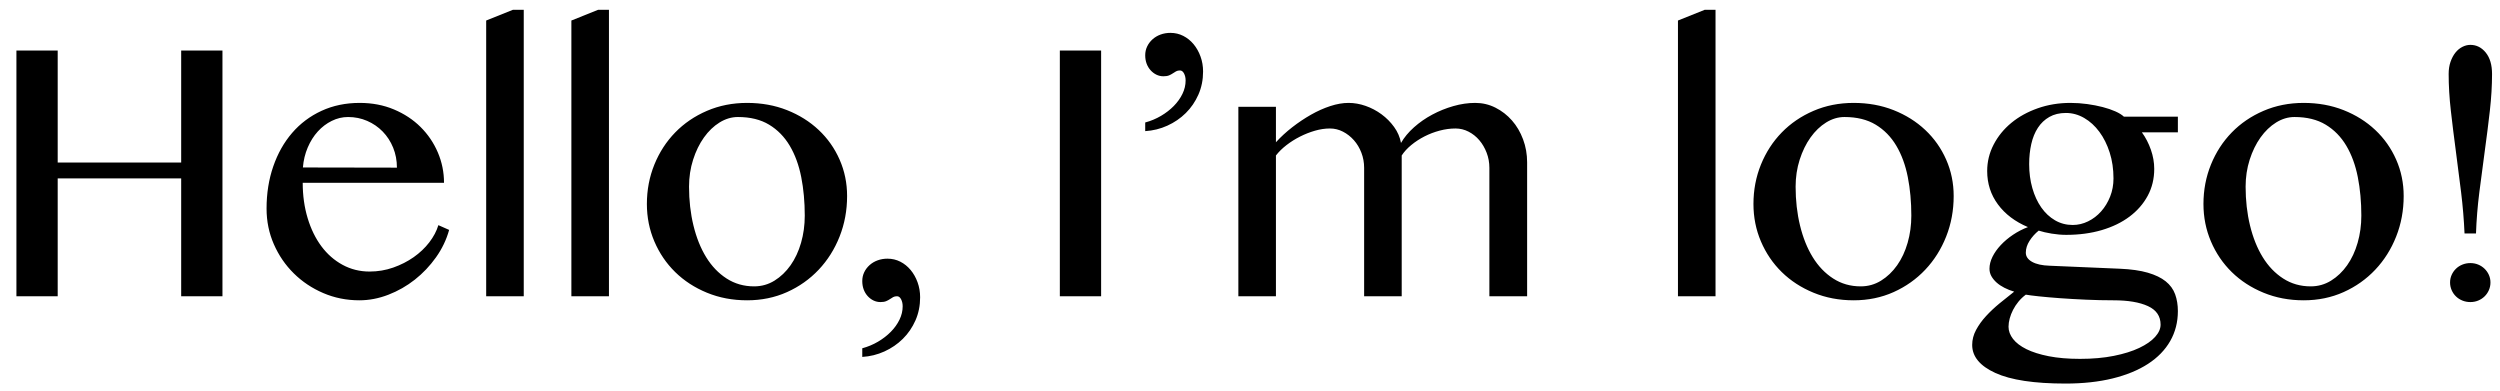
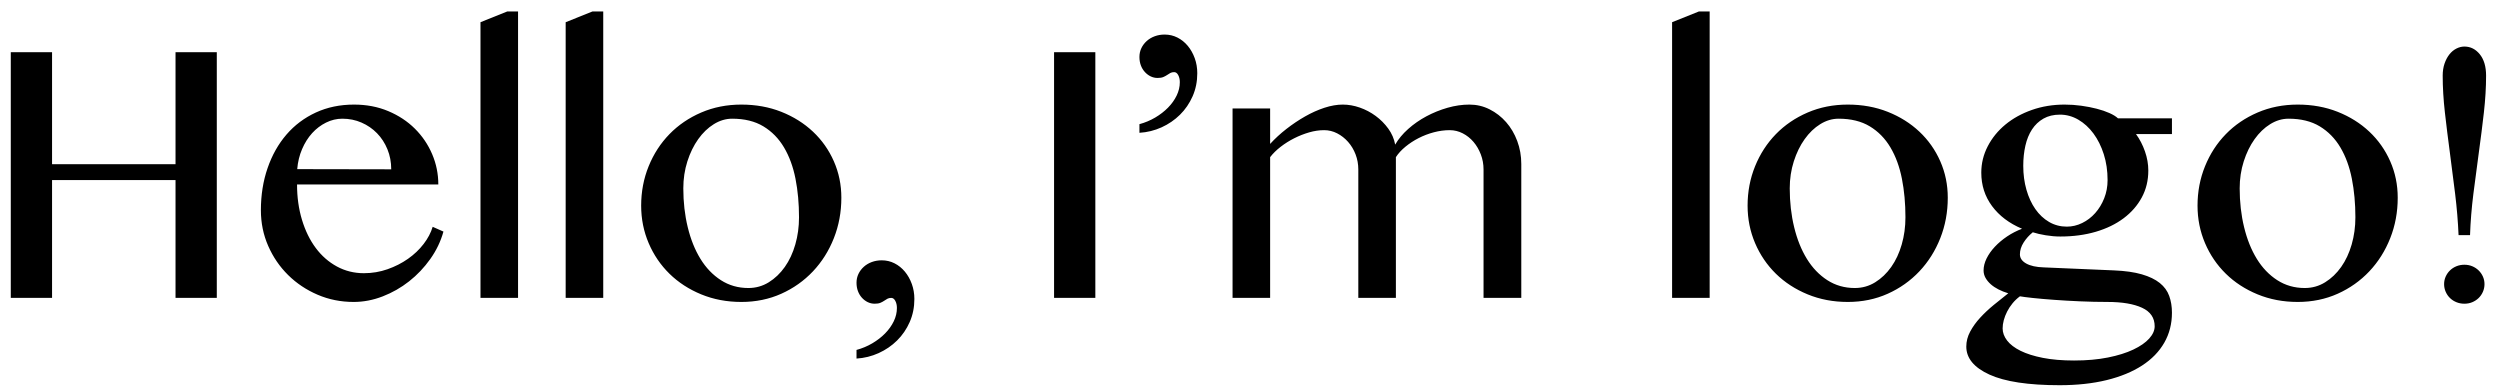
- <svg xmlns="http://www.w3.org/2000/svg" width="346px" height="54px" viewBox="0 0 346 54" version="1.1">
+ <svg xmlns="http://www.w3.org/2000/svg" width="295px" height="46px" viewBox="0 0 295 46" version="1.1">
  <description>Created with Sketch (http://www.bohemiancoding.com/sketch)</description>
  <defs />
  <g id="Page-2" stroke="none" stroke-width="1" fill="none" fill-rule="evenodd">
-     <path d="M7.985,24.691 L7.985,41 L2.272,41 L2.272,6.991 L7.985,6.991 L7.985,22.494 L25.075,22.494 L25.075,6.991 L30.788,6.991 L30.788,41 L25.075,41 L25.075,24.691 L7.985,24.691 Z M49.733,41.562 C47.959,41.562 46.295,41.228 44.741,40.561 C43.186,39.893 41.827,38.986 40.664,37.838 C39.5,36.691 38.58,35.348 37.905,33.81 C37.229,32.272 36.892,30.624 36.892,28.866 C36.892,26.767 37.201,24.822 37.819,23.031 C38.438,21.241 39.309,19.695 40.432,18.393 C41.555,17.09 42.91,16.073 44.497,15.341 C46.084,14.608 47.845,14.242 49.782,14.242 C51.507,14.242 53.086,14.543 54.519,15.146 C55.951,15.748 57.18,16.557 58.205,17.575 C59.23,18.592 60.028,19.768 60.598,21.103 C61.167,22.437 61.452,23.837 61.452,25.302 L41.896,25.302 C41.896,27.06 42.124,28.691 42.58,30.197 C43.036,31.702 43.671,33 44.484,34.091 C45.298,35.181 46.275,36.036 47.414,36.654 C48.553,37.273 49.798,37.582 51.149,37.582 C52.289,37.582 53.379,37.399 54.421,37.033 C55.463,36.667 56.407,36.186 57.253,35.592 C58.099,34.998 58.819,34.315 59.414,33.542 C60.008,32.768 60.427,31.975 60.671,31.161 L62.16,31.82 C61.786,33.171 61.18,34.437 60.341,35.617 C59.503,36.797 58.527,37.826 57.412,38.705 C56.297,39.584 55.076,40.28 53.75,40.792 C52.423,41.305 51.084,41.562 49.733,41.562 Z M54.934,23.202 C54.934,22.209 54.759,21.286 54.409,20.431 C54.059,19.577 53.579,18.836 52.968,18.209 C52.358,17.583 51.642,17.09 50.82,16.732 C49.998,16.374 49.115,16.195 48.171,16.195 C47.39,16.195 46.637,16.374 45.913,16.732 C45.188,17.09 44.545,17.579 43.984,18.197 C43.422,18.816 42.958,19.552 42.592,20.407 C42.226,21.261 42.002,22.185 41.921,23.178 L54.934,23.202 Z M72.487,41 L67.287,41 L67.287,2.841 L70.998,1.352 L72.487,1.352 L72.487,41 Z M84.279,41 L79.079,41 L79.079,2.841 L82.79,1.352 L84.279,1.352 L84.279,41 Z M103.396,41.562 C101.394,41.562 99.542,41.212 97.841,40.512 C96.14,39.812 94.676,38.86 93.447,37.655 C92.218,36.451 91.258,35.039 90.566,33.419 C89.874,31.8 89.528,30.071 89.528,28.231 C89.528,26.295 89.874,24.476 90.566,22.775 C91.258,21.074 92.218,19.593 93.447,18.332 C94.676,17.07 96.14,16.073 97.841,15.341 C99.542,14.608 101.394,14.242 103.396,14.242 C105.397,14.242 107.241,14.576 108.925,15.243 C110.61,15.91 112.071,16.826 113.308,17.99 C114.545,19.153 115.509,20.521 116.201,22.091 C116.892,23.662 117.238,25.342 117.238,27.133 C117.238,29.118 116.892,30.986 116.201,32.736 C115.509,34.486 114.545,36.015 113.308,37.326 C112.071,38.636 110.61,39.669 108.925,40.426 C107.241,41.183 105.397,41.562 103.396,41.562 Z M104.372,39.633 C105.397,39.633 106.337,39.368 107.192,38.839 C108.046,38.31 108.787,37.602 109.414,36.715 C110.04,35.828 110.524,34.791 110.866,33.603 C111.208,32.414 111.379,31.161 111.379,29.843 C111.379,27.938 111.216,26.16 110.891,24.508 C110.565,22.856 110.036,21.412 109.304,20.175 C108.571,18.938 107.619,17.965 106.447,17.257 C105.275,16.549 103.835,16.195 102.126,16.195 C101.247,16.195 100.401,16.448 99.587,16.952 C98.773,17.457 98.053,18.148 97.426,19.027 C96.8,19.906 96.299,20.932 95.925,22.104 C95.55,23.275 95.363,24.521 95.363,25.839 C95.363,27.743 95.567,29.534 95.974,31.21 C96.381,32.886 96.966,34.347 97.731,35.592 C98.496,36.837 99.44,37.822 100.563,38.546 C101.687,39.271 102.956,39.633 104.372,39.633 Z M119.338,48.202 C120.119,47.991 120.847,47.685 121.523,47.287 C122.198,46.888 122.788,46.432 123.293,45.919 C123.798,45.407 124.196,44.849 124.489,44.247 C124.782,43.645 124.929,43.026 124.929,42.392 C124.929,42.017 124.855,41.692 124.709,41.415 C124.562,41.138 124.375,41 124.147,41 C123.936,41 123.757,41.041 123.61,41.122 C123.464,41.203 123.313,41.297 123.159,41.403 C123.004,41.509 122.829,41.602 122.634,41.684 C122.438,41.765 122.178,41.806 121.853,41.806 C121.511,41.806 121.189,41.732 120.888,41.586 C120.587,41.439 120.319,41.236 120.083,40.976 C119.847,40.715 119.663,40.41 119.533,40.06 C119.403,39.71 119.338,39.324 119.338,38.9 C119.338,38.461 119.427,38.054 119.606,37.68 C119.785,37.305 120.034,36.976 120.351,36.691 C120.668,36.406 121.039,36.186 121.462,36.032 C121.885,35.877 122.341,35.8 122.829,35.8 C123.464,35.8 124.054,35.938 124.599,36.215 C125.144,36.492 125.62,36.874 126.027,37.362 C126.434,37.851 126.756,38.42 126.992,39.071 C127.228,39.722 127.346,40.414 127.346,41.146 C127.346,42.302 127.13,43.368 126.699,44.345 C126.267,45.321 125.686,46.172 124.953,46.896 C124.221,47.62 123.37,48.202 122.402,48.642 C121.433,49.081 120.412,49.333 119.338,49.398 L119.338,48.202 Z M146.682,6.991 L152.395,6.991 L152.395,41 L146.682,41 L146.682,6.991 Z M158.498,16.952 C159.279,16.741 160.008,16.435 160.683,16.037 C161.359,15.638 161.949,15.182 162.453,14.669 C162.958,14.157 163.356,13.599 163.649,12.997 C163.942,12.395 164.089,11.776 164.089,11.142 C164.089,10.767 164.016,10.442 163.869,10.165 C163.723,9.888 163.535,9.75 163.308,9.75 C163.096,9.75 162.917,9.791 162.771,9.872 C162.624,9.953 162.473,10.047 162.319,10.153 C162.164,10.259 161.989,10.352 161.794,10.434 C161.599,10.515 161.338,10.556 161.013,10.556 C160.671,10.556 160.349,10.482 160.048,10.336 C159.747,10.189 159.479,9.986 159.243,9.726 C159.007,9.465 158.824,9.16 158.693,8.81 C158.563,8.46 158.498,8.074 158.498,7.65 C158.498,7.211 158.588,6.804 158.767,6.43 C158.946,6.055 159.194,5.726 159.511,5.441 C159.829,5.156 160.199,4.936 160.622,4.782 C161.045,4.627 161.501,4.55 161.989,4.55 C162.624,4.55 163.214,4.688 163.759,4.965 C164.305,5.242 164.781,5.624 165.188,6.112 C165.594,6.601 165.916,7.17 166.152,7.821 C166.388,8.472 166.506,9.164 166.506,9.896 C166.506,11.052 166.29,12.118 165.859,13.095 C165.428,14.071 164.846,14.922 164.113,15.646 C163.381,16.37 162.53,16.952 161.562,17.392 C160.594,17.831 159.572,18.083 158.498,18.148 L158.498,16.952 Z M171.389,14.779 L176.589,14.779 L176.589,19.687 C177.256,18.954 178.009,18.262 178.847,17.611 C179.685,16.96 180.548,16.382 181.435,15.878 C182.322,15.373 183.213,14.975 184.108,14.682 C185.004,14.389 185.85,14.242 186.647,14.242 C187.429,14.242 188.214,14.381 189.003,14.657 C189.793,14.934 190.525,15.32 191.201,15.817 C191.876,16.313 192.458,16.899 192.946,17.575 C193.435,18.25 193.752,18.987 193.898,19.784 C194.338,19.019 194.936,18.299 195.693,17.624 C196.45,16.948 197.292,16.362 198.22,15.866 C199.147,15.369 200.124,14.975 201.149,14.682 C202.175,14.389 203.184,14.242 204.177,14.242 C205.17,14.242 206.101,14.462 206.972,14.901 C207.843,15.341 208.604,15.931 209.255,16.671 C209.906,17.412 210.419,18.283 210.793,19.284 C211.167,20.285 211.354,21.347 211.354,22.47 L211.354,41 L206.13,41 L206.13,23.227 C206.13,22.494 206.004,21.798 205.751,21.139 C205.499,20.48 205.161,19.902 204.738,19.406 C204.315,18.909 203.819,18.515 203.249,18.222 C202.679,17.929 202.077,17.782 201.442,17.782 C200.726,17.782 199.998,17.88 199.257,18.075 C198.517,18.271 197.813,18.539 197.146,18.881 C196.478,19.223 195.868,19.621 195.314,20.077 C194.761,20.533 194.322,21.013 193.996,21.518 L193.996,41 L188.796,41 L188.796,23.227 C188.796,22.494 188.67,21.798 188.417,21.139 C188.165,20.48 187.819,19.902 187.38,19.406 C186.94,18.909 186.436,18.515 185.866,18.222 C185.297,17.929 184.694,17.782 184.06,17.782 C183.392,17.782 182.705,17.884 181.997,18.087 C181.289,18.291 180.597,18.563 179.921,18.905 C179.246,19.247 178.619,19.642 178.042,20.089 C177.464,20.537 176.979,21.013 176.589,21.518 L176.589,41 L171.389,41 L171.389,14.779 Z M237.429,41 L232.229,41 L232.229,2.841 L235.939,1.352 L237.429,1.352 L237.429,41 Z M256.545,41.562 C254.543,41.562 252.692,41.212 250.991,40.512 C249.29,39.812 247.825,38.86 246.596,37.655 C245.367,36.451 244.407,35.039 243.715,33.419 C243.024,31.8 242.678,30.071 242.678,28.231 C242.678,26.295 243.024,24.476 243.715,22.775 C244.407,21.074 245.367,19.593 246.596,18.332 C247.825,17.07 249.29,16.073 250.991,15.341 C252.692,14.608 254.543,14.242 256.545,14.242 C258.547,14.242 260.39,14.576 262.075,15.243 C263.759,15.91 265.22,16.826 266.457,17.99 C267.694,19.153 268.658,20.521 269.35,22.091 C270.042,23.662 270.388,25.342 270.388,27.133 C270.388,29.118 270.042,30.986 269.35,32.736 C268.658,34.486 267.694,36.015 266.457,37.326 C265.22,38.636 263.759,39.669 262.075,40.426 C260.39,41.183 258.547,41.562 256.545,41.562 Z M257.521,39.633 C258.547,39.633 259.487,39.368 260.341,38.839 C261.196,38.31 261.936,37.602 262.563,36.715 C263.19,35.828 263.674,34.791 264.016,33.603 C264.357,32.414 264.528,31.161 264.528,29.843 C264.528,27.938 264.366,26.16 264.04,24.508 C263.715,22.856 263.186,21.412 262.453,20.175 C261.721,18.938 260.769,17.965 259.597,17.257 C258.425,16.549 256.984,16.195 255.275,16.195 C254.396,16.195 253.55,16.448 252.736,16.952 C251.923,17.457 251.202,18.148 250.576,19.027 C249.949,19.906 249.449,20.932 249.074,22.104 C248.7,23.275 248.513,24.521 248.513,25.839 C248.513,27.743 248.716,29.534 249.123,31.21 C249.53,32.886 250.116,34.347 250.881,35.592 C251.646,36.837 252.59,37.822 253.713,38.546 C254.836,39.271 256.105,39.633 257.521,39.633 Z M301.418,16.146 L301.418,18.319 L296.438,18.319 C296.958,19.035 297.373,19.837 297.683,20.724 C297.992,21.611 298.146,22.494 298.146,23.373 C298.146,24.74 297.845,25.981 297.243,27.096 C296.641,28.211 295.803,29.171 294.729,29.977 C293.654,30.783 292.373,31.405 290.883,31.845 C289.394,32.284 287.754,32.504 285.964,32.504 C285.313,32.504 284.641,32.447 283.95,32.333 C283.258,32.219 282.66,32.081 282.155,31.918 C281.651,32.325 281.228,32.797 280.886,33.334 C280.544,33.871 280.373,34.416 280.373,34.97 C280.373,35.491 280.662,35.914 281.24,36.239 C281.818,36.565 282.627,36.744 283.669,36.776 L293.386,37.191 C294.932,37.257 296.222,37.44 297.255,37.741 C298.289,38.042 299.115,38.441 299.733,38.937 C300.352,39.433 300.787,40.032 301.04,40.731 C301.292,41.431 301.418,42.204 301.418,43.051 C301.418,44.581 301.064,45.964 300.356,47.201 C299.648,48.438 298.623,49.492 297.28,50.363 C295.937,51.234 294.305,51.905 292.385,52.377 C290.464,52.849 288.291,53.085 285.866,53.085 C281.537,53.085 278.302,52.597 276.162,51.62 C274.021,50.644 272.951,49.35 272.951,47.738 C272.951,47.022 273.13,46.33 273.488,45.663 C273.846,44.996 274.306,44.357 274.868,43.747 C275.429,43.136 276.052,42.55 276.735,41.989 C277.419,41.427 278.094,40.886 278.762,40.365 C278.273,40.219 277.822,40.04 277.407,39.828 C276.992,39.617 276.634,39.376 276.333,39.108 C276.031,38.839 275.791,38.546 275.612,38.229 C275.433,37.912 275.344,37.566 275.344,37.191 C275.344,36.654 275.482,36.105 275.759,35.543 C276.035,34.982 276.418,34.441 276.906,33.92 C277.395,33.399 277.96,32.923 278.603,32.492 C279.246,32.06 279.934,31.706 280.666,31.43 C278.892,30.681 277.508,29.635 276.516,28.292 C275.523,26.95 275.026,25.408 275.026,23.666 C275.026,22.38 275.323,21.164 275.917,20.016 C276.512,18.869 277.325,17.868 278.359,17.013 C279.392,16.159 280.613,15.483 282.021,14.987 C283.429,14.49 284.938,14.242 286.55,14.242 C287.331,14.242 288.104,14.295 288.869,14.401 C289.634,14.507 290.346,14.645 291.005,14.816 C291.665,14.987 292.25,15.186 292.763,15.414 C293.276,15.642 293.671,15.886 293.947,16.146 L301.418,16.146 Z M280.373,40.78 C279.982,41.073 279.641,41.399 279.348,41.757 C279.055,42.115 278.806,42.493 278.603,42.892 C278.4,43.291 278.245,43.69 278.139,44.088 C278.033,44.487 277.98,44.866 277.98,45.224 C277.98,45.81 278.188,46.371 278.603,46.908 C279.018,47.445 279.637,47.917 280.458,48.324 C281.28,48.731 282.31,49.057 283.547,49.301 C284.784,49.545 286.224,49.667 287.868,49.667 C289.61,49.667 291.172,49.529 292.556,49.252 C293.939,48.975 295.111,48.609 296.071,48.153 C297.032,47.698 297.764,47.189 298.269,46.627 C298.773,46.066 299.025,45.5 299.025,44.931 C299.025,43.759 298.444,42.904 297.28,42.367 C296.116,41.83 294.525,41.562 292.507,41.562 C291.254,41.562 289.984,41.533 288.698,41.476 C287.412,41.419 286.212,41.35 285.097,41.269 C283.982,41.187 283.006,41.102 282.167,41.012 C281.329,40.923 280.731,40.845 280.373,40.78 Z M286.867,31.137 C287.6,31.137 288.308,30.97 288.991,30.636 C289.675,30.303 290.277,29.843 290.798,29.257 C291.319,28.671 291.734,27.987 292.043,27.206 C292.352,26.425 292.507,25.587 292.507,24.691 C292.507,23.406 292.332,22.213 291.982,21.115 C291.632,20.016 291.156,19.06 290.554,18.246 C289.951,17.432 289.252,16.793 288.454,16.33 C287.657,15.866 286.81,15.634 285.915,15.634 C285.036,15.634 284.275,15.817 283.632,16.183 C282.989,16.549 282.46,17.05 282.045,17.685 C281.63,18.319 281.325,19.068 281.13,19.931 C280.935,20.793 280.837,21.721 280.837,22.714 C280.837,23.902 280.983,25.009 281.276,26.034 C281.569,27.06 281.98,27.951 282.509,28.708 C283.038,29.464 283.673,30.058 284.414,30.49 C285.154,30.921 285.972,31.137 286.867,31.137 Z M318.825,41.562 C316.823,41.562 314.972,41.212 313.271,40.512 C311.57,39.812 310.105,38.86 308.876,37.655 C307.648,36.451 306.687,35.039 305.996,33.419 C305.304,31.8 304.958,30.071 304.958,28.231 C304.958,26.295 305.304,24.476 305.996,22.775 C306.687,21.074 307.648,19.593 308.876,18.332 C310.105,17.07 311.57,16.073 313.271,15.341 C314.972,14.608 316.823,14.242 318.825,14.242 C320.827,14.242 322.67,14.576 324.355,15.243 C326.04,15.91 327.5,16.826 328.737,17.99 C329.974,19.153 330.939,20.521 331.63,22.091 C332.322,23.662 332.668,25.342 332.668,27.133 C332.668,29.118 332.322,30.986 331.63,32.736 C330.939,34.486 329.974,36.015 328.737,37.326 C327.5,38.636 326.04,39.669 324.355,40.426 C322.67,41.183 320.827,41.562 318.825,41.562 Z M319.802,39.633 C320.827,39.633 321.767,39.368 322.622,38.839 C323.476,38.31 324.217,37.602 324.843,36.715 C325.47,35.828 325.954,34.791 326.296,33.603 C326.638,32.414 326.809,31.161 326.809,29.843 C326.809,27.938 326.646,26.16 326.32,24.508 C325.995,22.856 325.466,21.412 324.733,20.175 C324.001,18.938 323.049,17.965 321.877,17.257 C320.705,16.549 319.265,16.195 317.556,16.195 C316.677,16.195 315.83,16.448 315.017,16.952 C314.203,17.457 313.483,18.148 312.856,19.027 C312.229,19.906 311.729,20.932 311.354,22.104 C310.98,23.275 310.793,24.521 310.793,25.839 C310.793,27.743 310.996,29.534 311.403,31.21 C311.81,32.886 312.396,34.347 313.161,35.592 C313.926,36.837 314.87,37.822 315.993,38.546 C317.116,39.271 318.386,39.633 319.802,39.633 Z M341.091,32.309 C341.009,30.437 340.851,28.533 340.615,26.596 C340.379,24.659 340.135,22.746 339.882,20.858 C339.63,18.97 339.402,17.131 339.199,15.341 C338.995,13.55 338.894,11.85 338.894,10.238 C338.894,9.62 338.979,9.062 339.15,8.566 C339.321,8.069 339.545,7.646 339.821,7.296 C340.098,6.946 340.419,6.678 340.786,6.491 C341.152,6.304 341.522,6.21 341.896,6.21 C342.743,6.21 343.455,6.568 344.033,7.284 C344.611,8 344.899,8.985 344.899,10.238 C344.899,11.85 344.798,13.55 344.594,15.341 C344.391,17.131 344.159,18.97 343.898,20.858 C343.638,22.746 343.386,24.659 343.142,26.596 C342.897,28.533 342.743,30.437 342.678,32.309 L341.091,32.309 Z M341.896,36.41 C342.287,36.41 342.649,36.479 342.983,36.618 C343.317,36.756 343.61,36.947 343.862,37.191 C344.114,37.436 344.313,37.72 344.46,38.046 C344.606,38.371 344.68,38.721 344.68,39.096 C344.68,39.47 344.606,39.824 344.46,40.158 C344.313,40.491 344.114,40.78 343.862,41.024 C343.61,41.269 343.317,41.46 342.983,41.598 C342.649,41.736 342.287,41.806 341.896,41.806 C341.506,41.806 341.14,41.736 340.798,41.598 C340.456,41.46 340.159,41.269 339.907,41.024 C339.654,40.78 339.455,40.491 339.309,40.158 C339.162,39.824 339.089,39.47 339.089,39.096 C339.089,38.721 339.162,38.371 339.309,38.046 C339.455,37.72 339.654,37.436 339.907,37.191 C340.159,36.947 340.456,36.756 340.798,36.618 C341.14,36.479 341.506,36.41 341.896,36.41 Z" id="Hello,-I’m-logo!-copy" fill="#000000" />
+     <path d="M6.143,21.248 L6.143,35.151 L1.272,35.151 L1.272,6.159 L6.143,6.159 L6.143,19.375 L20.712,19.375 L20.712,6.159 L25.582,6.159 L25.582,35.151 L20.712,35.151 L20.712,21.248 L6.143,21.248 Z M41.732,35.63 C40.22,35.63 38.801,35.346 37.476,34.777 C36.151,34.208 34.992,33.434 34,32.456 C33.008,31.478 32.224,30.333 31.649,29.022 C31.073,27.711 30.785,26.306 30.785,24.807 C30.785,23.018 31.048,21.36 31.576,19.833 C32.103,18.307 32.845,16.989 33.803,15.879 C34.76,14.769 35.915,13.902 37.268,13.277 C38.621,12.653 40.123,12.341 41.774,12.341 C43.245,12.341 44.591,12.597 45.812,13.111 C47.033,13.624 48.08,14.314 48.954,15.182 C49.828,16.049 50.508,17.051 50.994,18.189 C51.48,19.327 51.722,20.52 51.722,21.769 L35.051,21.769 C35.051,23.267 35.246,24.658 35.634,25.942 C36.023,27.225 36.564,28.332 37.258,29.261 C37.951,30.191 38.784,30.919 39.755,31.447 C40.726,31.974 41.788,32.238 42.939,32.238 C43.911,32.238 44.84,32.082 45.728,31.769 C46.616,31.457 47.421,31.048 48.143,30.541 C48.864,30.035 49.478,29.452 49.985,28.793 C50.491,28.134 50.848,27.458 51.056,26.764 L52.326,27.326 C52.007,28.477 51.49,29.556 50.775,30.562 C50.061,31.568 49.228,32.446 48.278,33.195 C47.327,33.944 46.287,34.537 45.156,34.974 C44.025,35.412 42.884,35.63 41.732,35.63 Z M46.165,19.979 C46.165,19.133 46.016,18.345 45.718,17.617 C45.42,16.888 45.01,16.257 44.49,15.723 C43.97,15.189 43.359,14.769 42.658,14.464 C41.958,14.158 41.205,14.006 40.4,14.006 C39.734,14.006 39.093,14.158 38.475,14.464 C37.858,14.769 37.31,15.185 36.831,15.712 C36.352,16.24 35.957,16.867 35.645,17.596 C35.332,18.324 35.142,19.112 35.072,19.958 L46.165,19.979 Z M61.13,35.151 L56.697,35.151 L56.697,2.621 L59.86,1.352 L61.13,1.352 L61.13,35.151 Z M71.182,35.151 L66.749,35.151 L66.749,2.621 L69.913,1.352 L71.182,1.352 L71.182,35.151 Z M87.479,35.63 C85.772,35.63 84.194,35.332 82.744,34.735 C81.294,34.138 80.045,33.327 78.997,32.3 C77.95,31.273 77.131,30.07 76.542,28.689 C75.952,27.308 75.657,25.834 75.657,24.266 C75.657,22.615 75.952,21.065 76.542,19.615 C77.131,18.165 77.95,16.902 78.997,15.827 C80.045,14.751 81.294,13.902 82.744,13.277 C84.194,12.653 85.772,12.341 87.479,12.341 C89.185,12.341 90.757,12.625 92.193,13.194 C93.629,13.763 94.874,14.543 95.929,15.535 C96.983,16.527 97.805,17.693 98.395,19.032 C98.985,20.371 99.279,21.803 99.279,23.33 C99.279,25.023 98.985,26.615 98.395,28.106 C97.805,29.598 96.983,30.902 95.929,32.019 C94.874,33.136 93.629,34.017 92.193,34.662 C90.757,35.307 89.185,35.63 87.479,35.63 Z M88.311,33.986 C89.185,33.986 89.987,33.76 90.715,33.309 C91.443,32.859 92.075,32.255 92.609,31.499 C93.143,30.743 93.556,29.858 93.847,28.845 C94.139,27.832 94.284,26.764 94.284,25.64 C94.284,24.017 94.146,22.501 93.868,21.092 C93.591,19.684 93.14,18.453 92.515,17.398 C91.891,16.344 91.079,15.515 90.08,14.911 C89.081,14.307 87.853,14.006 86.396,14.006 C85.647,14.006 84.926,14.221 84.232,14.651 C83.538,15.081 82.924,15.671 82.39,16.42 C81.856,17.169 81.429,18.043 81.11,19.042 C80.791,20.041 80.631,21.103 80.631,22.227 C80.631,23.85 80.805,25.376 81.152,26.805 C81.498,28.235 81.998,29.48 82.65,30.541 C83.302,31.603 84.107,32.442 85.064,33.06 C86.022,33.677 87.104,33.986 88.311,33.986 Z M101.069,41.291 C101.735,41.111 102.356,40.851 102.932,40.511 C103.508,40.171 104.011,39.782 104.441,39.345 C104.871,38.908 105.211,38.433 105.461,37.919 C105.711,37.406 105.835,36.879 105.835,36.338 C105.835,36.019 105.773,35.741 105.648,35.505 C105.523,35.269 105.364,35.151 105.169,35.151 C104.989,35.151 104.836,35.186 104.712,35.255 C104.587,35.325 104.458,35.405 104.327,35.495 C104.195,35.585 104.046,35.665 103.879,35.734 C103.713,35.804 103.491,35.838 103.213,35.838 C102.922,35.838 102.648,35.776 102.391,35.651 C102.134,35.526 101.905,35.353 101.704,35.131 C101.503,34.909 101.347,34.648 101.236,34.35 C101.125,34.052 101.069,33.722 101.069,33.361 C101.069,32.987 101.146,32.64 101.298,32.321 C101.451,32.002 101.662,31.721 101.933,31.478 C102.204,31.235 102.519,31.048 102.88,30.916 C103.241,30.784 103.629,30.718 104.046,30.718 C104.587,30.718 105.09,30.836 105.554,31.072 C106.019,31.308 106.425,31.634 106.772,32.05 C107.119,32.467 107.393,32.952 107.594,33.507 C107.795,34.062 107.896,34.652 107.896,35.276 C107.896,36.261 107.712,37.17 107.344,38.003 C106.977,38.835 106.481,39.56 105.856,40.178 C105.232,40.795 104.507,41.291 103.681,41.666 C102.856,42.04 101.985,42.255 101.069,42.311 L101.069,41.291 Z M124.38,6.159 L129.25,6.159 L129.25,35.151 L124.38,35.151 L124.38,6.159 Z M134.453,14.651 C135.119,14.47 135.74,14.21 136.316,13.87 C136.891,13.53 137.394,13.142 137.825,12.705 C138.255,12.268 138.595,11.793 138.844,11.279 C139.094,10.766 139.219,10.239 139.219,9.697 C139.219,9.378 139.157,9.101 139.032,8.865 C138.907,8.629 138.747,8.511 138.553,8.511 C138.373,8.511 138.22,8.546 138.095,8.615 C137.97,8.685 137.842,8.764 137.71,8.855 C137.578,8.945 137.429,9.025 137.263,9.094 C137.096,9.163 136.874,9.198 136.597,9.198 C136.305,9.198 136.031,9.136 135.774,9.011 C135.518,8.886 135.289,8.712 135.088,8.49 C134.886,8.268 134.73,8.008 134.619,7.71 C134.508,7.412 134.453,7.082 134.453,6.721 C134.453,6.347 134.529,6 134.682,5.681 C134.834,5.361 135.046,5.081 135.317,4.838 C135.587,4.595 135.903,4.408 136.264,4.276 C136.624,4.144 137.013,4.078 137.429,4.078 C137.97,4.078 138.473,4.196 138.938,4.432 C139.403,4.668 139.809,4.994 140.156,5.41 C140.502,5.826 140.776,6.312 140.978,6.867 C141.179,7.422 141.279,8.012 141.279,8.636 C141.279,9.621 141.096,10.53 140.728,11.362 C140.36,12.195 139.864,12.92 139.24,13.537 C138.615,14.155 137.89,14.651 137.065,15.026 C136.239,15.4 135.369,15.615 134.453,15.671 L134.453,14.651 Z M145.442,12.799 L149.875,12.799 L149.875,16.982 C150.444,16.358 151.086,15.768 151.8,15.213 C152.515,14.658 153.25,14.165 154.006,13.735 C154.763,13.305 155.522,12.965 156.285,12.715 C157.049,12.466 157.77,12.341 158.45,12.341 C159.116,12.341 159.785,12.459 160.458,12.694 C161.131,12.93 161.756,13.26 162.331,13.683 C162.907,14.106 163.403,14.606 163.82,15.182 C164.236,15.757 164.506,16.385 164.631,17.065 C165.006,16.413 165.516,15.799 166.161,15.223 C166.806,14.647 167.524,14.148 168.315,13.725 C169.106,13.302 169.939,12.965 170.813,12.715 C171.687,12.466 172.547,12.341 173.393,12.341 C174.24,12.341 175.034,12.528 175.776,12.903 C176.519,13.277 177.167,13.78 177.722,14.412 C178.277,15.043 178.715,15.785 179.034,16.638 C179.353,17.492 179.512,18.397 179.512,19.355 L179.512,35.151 L175.058,35.151 L175.058,20 C175.058,19.375 174.951,18.782 174.736,18.22 C174.521,17.658 174.233,17.166 173.872,16.743 C173.511,16.319 173.088,15.983 172.603,15.733 C172.117,15.483 171.604,15.359 171.062,15.359 C170.452,15.359 169.831,15.442 169.2,15.608 C168.568,15.775 167.968,16.004 167.399,16.295 C166.83,16.586 166.31,16.926 165.838,17.315 C165.367,17.703 164.992,18.113 164.715,18.543 L164.715,35.151 L160.281,35.151 L160.281,20 C160.281,19.375 160.174,18.782 159.959,18.22 C159.744,17.658 159.449,17.166 159.074,16.743 C158.7,16.319 158.27,15.983 157.784,15.733 C157.298,15.483 156.785,15.359 156.244,15.359 C155.675,15.359 155.089,15.445 154.485,15.619 C153.882,15.792 153.292,16.025 152.716,16.316 C152.14,16.607 151.606,16.944 151.113,17.325 C150.621,17.707 150.208,18.113 149.875,18.543 L149.875,35.151 L145.442,35.151 L145.442,12.799 Z M201.74,35.151 L197.307,35.151 L197.307,2.621 L200.471,1.352 L201.74,1.352 L201.74,35.151 Z M218.037,35.63 C216.33,35.63 214.752,35.332 213.302,34.735 C211.852,34.138 210.603,33.327 209.555,32.3 C208.508,31.273 207.689,30.07 207.1,28.689 C206.51,27.308 206.215,25.834 206.215,24.266 C206.215,22.615 206.51,21.065 207.1,19.615 C207.689,18.165 208.508,16.902 209.555,15.827 C210.603,14.751 211.852,13.902 213.302,13.277 C214.752,12.653 216.33,12.341 218.037,12.341 C219.743,12.341 221.315,12.625 222.751,13.194 C224.187,13.763 225.432,14.543 226.487,15.535 C227.541,16.527 228.363,17.693 228.953,19.032 C229.543,20.371 229.837,21.803 229.837,23.33 C229.837,25.023 229.543,26.615 228.953,28.106 C228.363,29.598 227.541,30.902 226.487,32.019 C225.432,33.136 224.187,34.017 222.751,34.662 C221.315,35.307 219.743,35.63 218.037,35.63 Z M218.869,33.986 C219.743,33.986 220.545,33.76 221.273,33.309 C222.001,32.859 222.633,32.255 223.167,31.499 C223.701,30.743 224.114,29.858 224.405,28.845 C224.697,27.832 224.842,26.764 224.842,25.64 C224.842,24.017 224.704,22.501 224.426,21.092 C224.149,19.684 223.698,18.453 223.073,17.398 C222.449,16.344 221.637,15.515 220.638,14.911 C219.639,14.307 218.411,14.006 216.954,14.006 C216.205,14.006 215.484,14.221 214.79,14.651 C214.096,15.081 213.482,15.671 212.948,16.42 C212.414,17.169 211.987,18.043 211.668,19.042 C211.349,20.041 211.189,21.103 211.189,22.227 C211.189,23.85 211.363,25.376 211.71,26.805 C212.056,28.235 212.556,29.48 213.208,30.541 C213.86,31.603 214.665,32.442 215.622,33.06 C216.58,33.677 217.662,33.986 218.869,33.986 Z M256.29,13.964 L256.29,15.816 L252.045,15.816 C252.489,16.427 252.842,17.11 253.106,17.866 C253.37,18.623 253.501,19.375 253.501,20.125 C253.501,21.29 253.245,22.348 252.731,23.299 C252.218,24.249 251.503,25.068 250.588,25.754 C249.672,26.441 248.579,26.972 247.31,27.347 C246.04,27.721 244.642,27.909 243.116,27.909 C242.561,27.909 241.989,27.86 241.399,27.763 C240.809,27.666 240.299,27.548 239.869,27.409 C239.439,27.756 239.078,28.158 238.787,28.616 C238.496,29.074 238.35,29.539 238.35,30.011 C238.35,30.455 238.596,30.815 239.089,31.093 C239.581,31.37 240.272,31.523 241.16,31.551 L249.443,31.905 C250.761,31.96 251.861,32.116 252.742,32.373 C253.623,32.63 254.327,32.97 254.854,33.393 C255.382,33.816 255.753,34.326 255.968,34.922 C256.183,35.519 256.29,36.178 256.29,36.9 C256.29,38.204 255.989,39.383 255.385,40.438 C254.781,41.492 253.907,42.391 252.763,43.133 C251.618,43.875 250.227,44.448 248.59,44.85 C246.952,45.252 245.1,45.454 243.033,45.454 C239.342,45.454 236.584,45.037 234.76,44.205 C232.935,43.372 232.023,42.269 232.023,40.896 C232.023,40.285 232.175,39.695 232.481,39.127 C232.786,38.558 233.178,38.013 233.657,37.493 C234.135,36.972 234.666,36.473 235.249,35.994 C235.832,35.516 236.407,35.054 236.976,34.61 C236.56,34.485 236.175,34.333 235.821,34.152 C235.467,33.972 235.162,33.767 234.905,33.538 C234.649,33.309 234.444,33.06 234.291,32.789 C234.139,32.519 234.062,32.224 234.062,31.905 C234.062,31.447 234.18,30.978 234.416,30.5 C234.652,30.021 234.978,29.56 235.394,29.116 C235.811,28.672 236.293,28.266 236.841,27.898 C237.389,27.53 237.975,27.229 238.6,26.993 C237.087,26.355 235.908,25.463 235.061,24.318 C234.215,23.174 233.792,21.859 233.792,20.374 C233.792,19.278 234.045,18.241 234.552,17.263 C235.058,16.285 235.752,15.431 236.633,14.703 C237.514,13.974 238.554,13.399 239.755,12.975 C240.955,12.552 242.242,12.341 243.615,12.341 C244.281,12.341 244.941,12.386 245.593,12.476 C246.245,12.566 246.852,12.684 247.414,12.83 C247.976,12.975 248.475,13.145 248.912,13.34 C249.349,13.534 249.686,13.742 249.922,13.964 L256.29,13.964 Z M238.35,34.964 C238.017,35.214 237.725,35.491 237.476,35.797 C237.226,36.102 237.014,36.424 236.841,36.764 C236.667,37.104 236.536,37.444 236.445,37.784 C236.355,38.124 236.31,38.447 236.31,38.752 C236.31,39.251 236.487,39.73 236.841,40.188 C237.195,40.646 237.722,41.048 238.423,41.395 C239.123,41.742 240.001,42.02 241.055,42.228 C242.11,42.436 243.338,42.54 244.739,42.54 C246.224,42.54 247.556,42.422 248.735,42.186 C249.915,41.95 250.914,41.638 251.732,41.249 C252.551,40.861 253.175,40.427 253.606,39.949 C254.036,39.47 254.251,38.988 254.251,38.502 C254.251,37.503 253.755,36.775 252.763,36.317 C251.771,35.859 250.414,35.63 248.694,35.63 C247.625,35.63 246.543,35.606 245.447,35.557 C244.351,35.509 243.328,35.45 242.377,35.38 C241.427,35.311 240.594,35.238 239.88,35.162 C239.165,35.085 238.655,35.02 238.35,34.964 Z M243.886,26.743 C244.51,26.743 245.114,26.601 245.697,26.316 C246.279,26.032 246.793,25.64 247.237,25.14 C247.681,24.641 248.035,24.058 248.298,23.392 C248.562,22.726 248.694,22.012 248.694,21.248 C248.694,20.152 248.545,19.136 248.246,18.199 C247.948,17.263 247.542,16.448 247.029,15.754 C246.515,15.06 245.919,14.516 245.239,14.12 C244.559,13.725 243.837,13.527 243.074,13.527 C242.325,13.527 241.676,13.683 241.128,13.995 C240.58,14.307 240.129,14.734 239.776,15.275 C239.422,15.816 239.162,16.455 238.995,17.19 C238.829,17.925 238.745,18.716 238.745,19.563 C238.745,20.576 238.87,21.519 239.12,22.393 C239.37,23.267 239.72,24.027 240.171,24.672 C240.622,25.317 241.163,25.824 241.794,26.192 C242.426,26.559 243.123,26.743 243.886,26.743 Z M271.13,35.63 C269.423,35.63 267.845,35.332 266.395,34.735 C264.945,34.138 263.696,33.327 262.649,32.3 C261.601,31.273 260.782,30.07 260.193,28.689 C259.603,27.308 259.308,25.834 259.308,24.266 C259.308,22.615 259.603,21.065 260.193,19.615 C260.782,18.165 261.601,16.902 262.649,15.827 C263.696,14.751 264.945,13.902 266.395,13.277 C267.845,12.653 269.423,12.341 271.13,12.341 C272.836,12.341 274.408,12.625 275.844,13.194 C277.28,13.763 278.525,14.543 279.58,15.535 C280.634,16.527 281.456,17.693 282.046,19.032 C282.636,20.371 282.931,21.803 282.931,23.33 C282.931,25.023 282.636,26.615 282.046,28.106 C281.456,29.598 280.634,30.902 279.58,32.019 C278.525,33.136 277.28,34.017 275.844,34.662 C274.408,35.307 272.836,35.63 271.13,35.63 Z M271.962,33.986 C272.836,33.986 273.638,33.76 274.366,33.309 C275.095,32.859 275.726,32.255 276.26,31.499 C276.794,30.743 277.207,29.858 277.499,28.845 C277.79,27.832 277.936,26.764 277.936,25.64 C277.936,24.017 277.797,22.501 277.519,21.092 C277.242,19.684 276.791,18.453 276.166,17.398 C275.542,16.344 274.73,15.515 273.731,14.911 C272.732,14.307 271.504,14.006 270.048,14.006 C269.298,14.006 268.577,14.221 267.883,14.651 C267.189,15.081 266.575,15.671 266.041,16.42 C265.507,17.169 265.08,18.043 264.761,19.042 C264.442,20.041 264.282,21.103 264.282,22.227 C264.282,23.85 264.456,25.376 264.803,26.805 C265.15,28.235 265.649,29.48 266.301,30.541 C266.953,31.603 267.758,32.442 268.716,33.06 C269.673,33.677 270.755,33.986 271.962,33.986 Z M290.111,27.742 C290.042,26.146 289.906,24.523 289.705,22.872 C289.504,21.221 289.296,19.59 289.081,17.981 C288.866,16.371 288.671,14.804 288.498,13.277 C288.325,11.751 288.238,10.301 288.238,8.927 C288.238,8.4 288.311,7.925 288.456,7.502 C288.602,7.079 288.793,6.718 289.029,6.419 C289.265,6.121 289.539,5.892 289.851,5.733 C290.163,5.573 290.479,5.493 290.798,5.493 C291.519,5.493 292.126,5.799 292.619,6.409 C293.111,7.02 293.358,7.859 293.358,8.927 C293.358,10.301 293.271,11.751 293.098,13.277 C292.924,14.804 292.726,16.371 292.504,17.981 C292.282,19.59 292.067,21.221 291.859,22.872 C291.651,24.523 291.519,26.146 291.464,27.742 L290.111,27.742 Z M290.798,31.239 C291.131,31.239 291.44,31.298 291.724,31.415 C292.008,31.533 292.258,31.696 292.473,31.905 C292.688,32.113 292.858,32.356 292.983,32.633 C293.108,32.911 293.17,33.209 293.17,33.528 C293.17,33.847 293.108,34.149 292.983,34.433 C292.858,34.718 292.688,34.964 292.473,35.172 C292.258,35.38 292.008,35.543 291.724,35.661 C291.44,35.779 291.131,35.838 290.798,35.838 C290.465,35.838 290.153,35.779 289.861,35.661 C289.57,35.543 289.317,35.38 289.102,35.172 C288.887,34.964 288.717,34.718 288.592,34.433 C288.467,34.149 288.404,33.847 288.404,33.528 C288.404,33.209 288.467,32.911 288.592,32.633 C288.717,32.356 288.887,32.113 289.102,31.905 C289.317,31.696 289.57,31.533 289.861,31.415 C290.153,31.298 290.465,31.239 290.798,31.239 Z" id="Hello,-I’m-logo!-copy" fill="#000000" />
  </g>
</svg>
